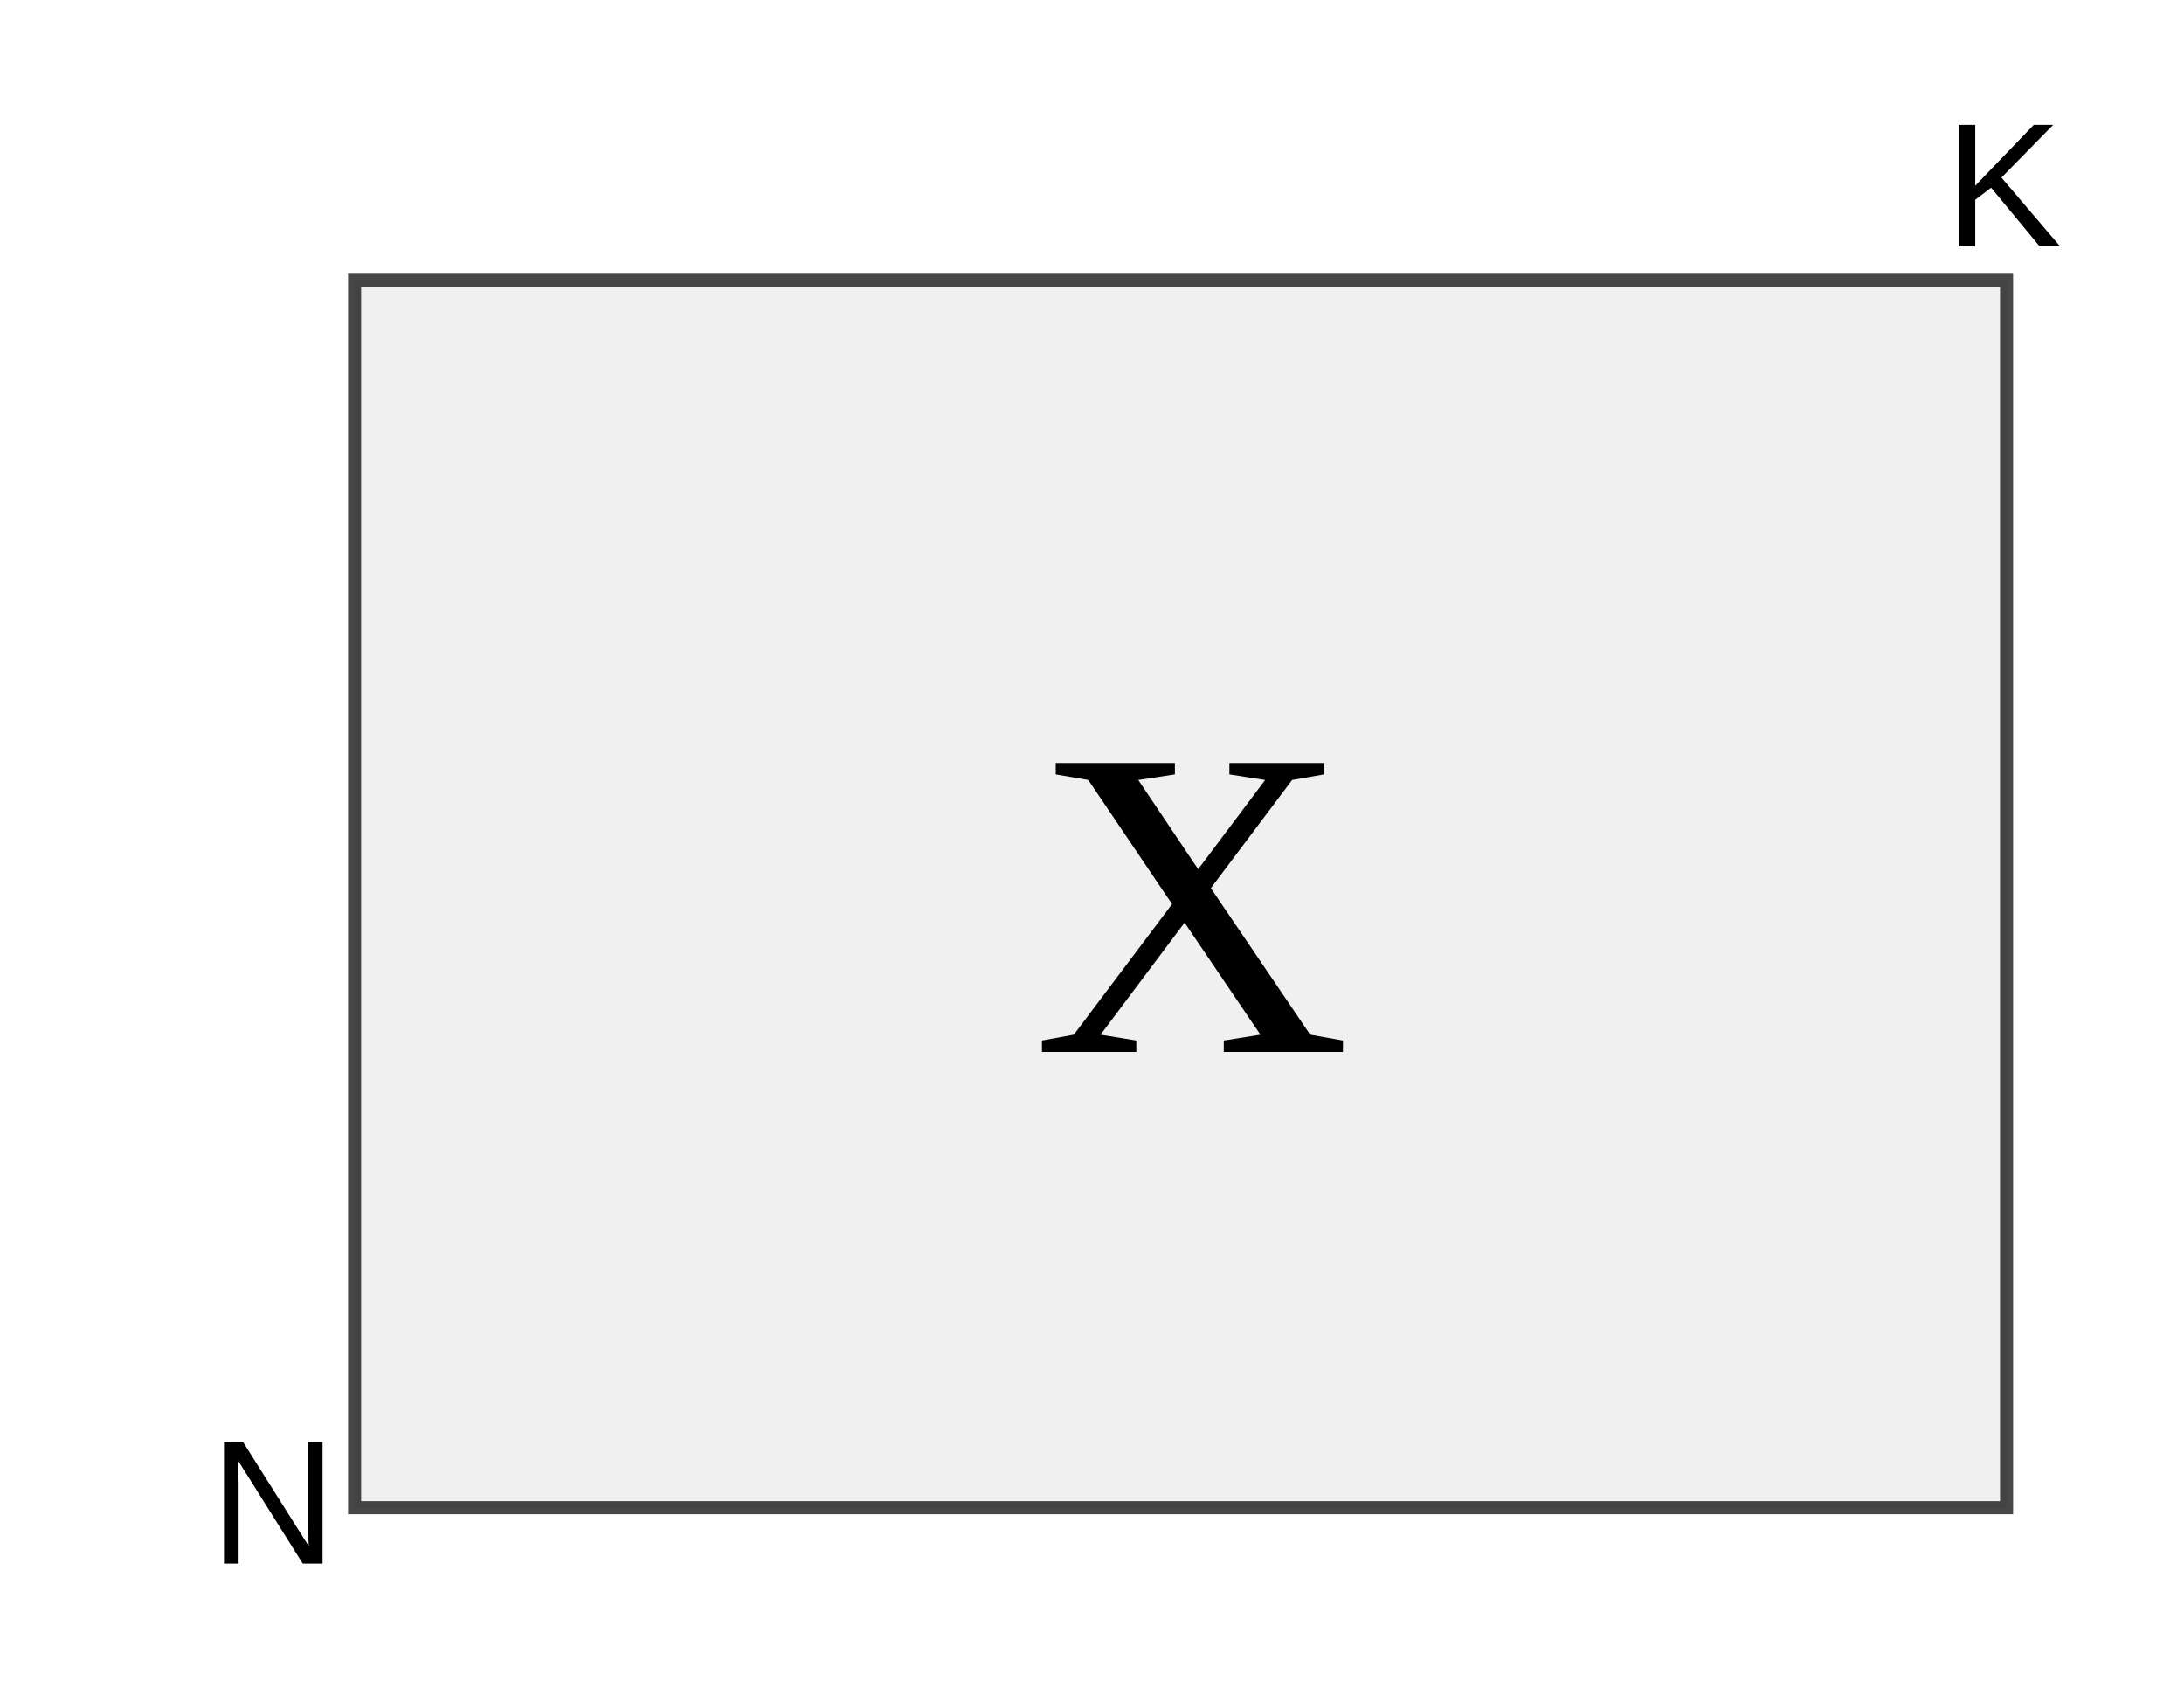
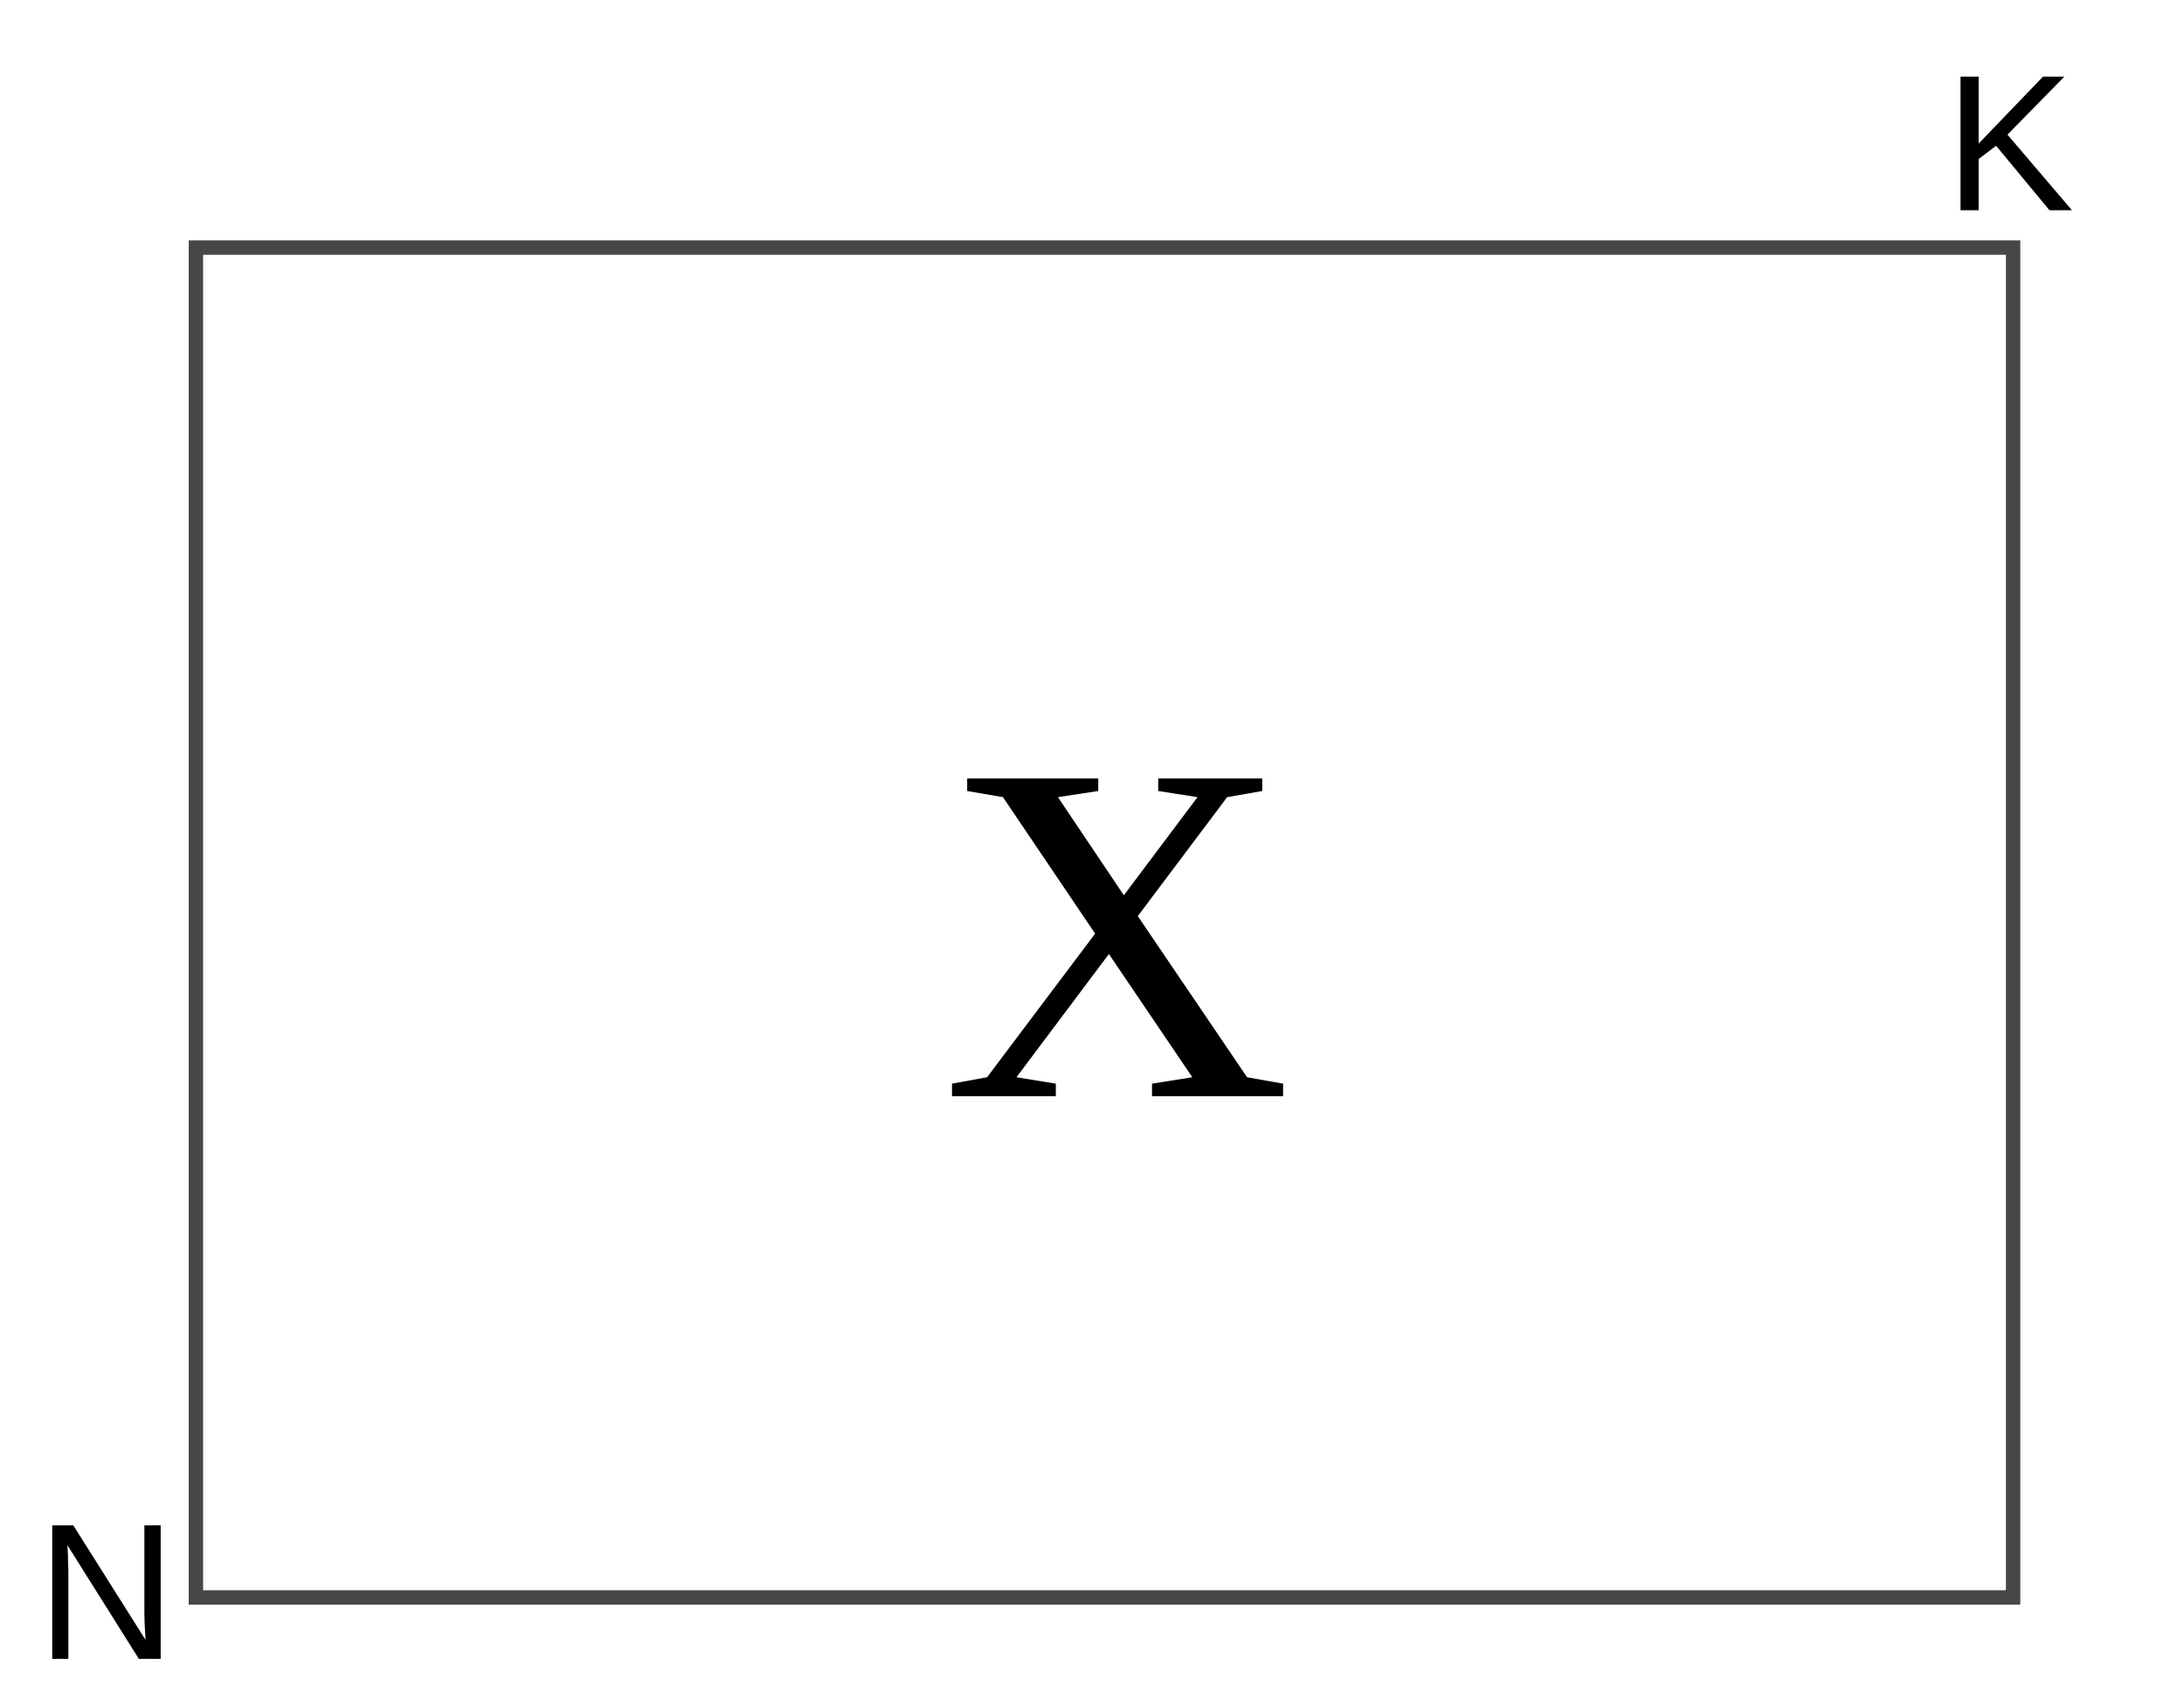
- <svg xmlns="http://www.w3.org/2000/svg" width="990" height="765" id="svg2" version="1.0">
+ <svg xmlns="http://www.w3.org/2000/svg" width="900" height="700" id="svg2" version="1.0">
  <defs id="defs4">
    </defs>
-   <g id="layer1">
-     <rect style="fill:#f0f0f0;fill-opacity:1;stroke:#000000;stroke-width:5.927;stroke-miterlimit:4;stroke-opacity:0.721;stroke-dasharray:none" id="rect2385" width="748.842" height="556.304" x="160.733" y="127.04" ry="0" />
-     <text xml:space="preserve" style="font-size:200px;font-style:normal;font-variant:normal;font-weight:normal;font-stretch:normal;text-align:start;line-height:125%;writing-mode:lr;text-anchor:start;fill:#000000;fill-opacity:1;stroke:none;stroke-width:1px;stroke-linecap:butt;stroke-linejoin:miter;stroke-opacity:1;font-family:Times New Roman;-inkscape-font-specification:'Times New Roman,'" x="467.918" y="476.774" id="text4846">
-       <tspan id="tspan4852" x="467.918" y="476.774">X </tspan>
+   <g id="layer1" transform="translate(0,-65)">
+     <rect style="fill:none;stroke:#000000;stroke-width:5.927;stroke-miterlimit:4;stroke-opacity:0.721;stroke-dasharray:none" id="rect2385" width="748.842" height="556.304" x="80.733" y="167.04" ry="0" />
+     <text xml:space="preserve" style="font-size:200px;font-style:normal;font-variant:normal;font-weight:normal;font-stretch:normal;text-align:start;line-height:125%;writing-mode:lr-tb;text-anchor:start;fill:#000000;fill-opacity:1;stroke:none;font-family:Times New Roman;-inkscape-font-specification:'Times New Roman,'" x="387.918" y="516.774" id="text4846">
+       <tspan id="tspan4852" x="387.918" y="516.774">X </tspan>
    </text>
-     <text id="text4854" y="708.67" x="94.96" style="font-size:80px;font-style:normal;font-variant:normal;font-weight:normal;font-stretch:normal;text-align:start;line-height:125%;writing-mode:lr-tb;text-anchor:start;fill:#000000;fill-opacity:1;stroke:none;stroke-width:1px;stroke-linecap:butt;stroke-linejoin:miter;stroke-opacity:1;font-family:Arial;-inkscape-font-specification:Arial" xml:space="preserve">
-       <tspan id="tspan4858" x="94.96" y="708.67">N</tspan>
+     <text id="text4854" y="748.67" x="14.96" style="font-size:80px;font-style:normal;font-variant:normal;font-weight:normal;font-stretch:normal;text-align:start;line-height:125%;writing-mode:lr-tb;text-anchor:start;fill:#000000;fill-opacity:1;stroke:none;font-family:Arial;-inkscape-font-specification:Arial" xml:space="preserve">
+       <tspan id="tspan4858" x="14.96" y="748.67">N</tspan>
    </text>
-     <text id="text4860" y="111.633" x="881.348" style="font-size:80px;font-style:normal;font-variant:normal;font-weight:normal;font-stretch:normal;text-align:start;line-height:125%;writing-mode:lr-tb;text-anchor:start;fill:#000000;fill-opacity:1;stroke:none;stroke-width:1px;stroke-linecap:butt;stroke-linejoin:miter;stroke-opacity:1;font-family:Arial;-inkscape-font-specification:Arial" xml:space="preserve">
-       <tspan id="tspan4864" x="881.348" y="111.633">K</tspan>
+     <text id="text4860" y="151.633" x="801.348" style="font-size:80px;font-style:normal;font-variant:normal;font-weight:normal;font-stretch:normal;text-align:start;line-height:125%;writing-mode:lr-tb;text-anchor:start;fill:#000000;fill-opacity:1;stroke:none;font-family:Arial;-inkscape-font-specification:Arial" xml:space="preserve">
+       <tspan id="tspan4864" x="801.348" y="151.633">K</tspan>
    </text>
  </g>
</svg>
